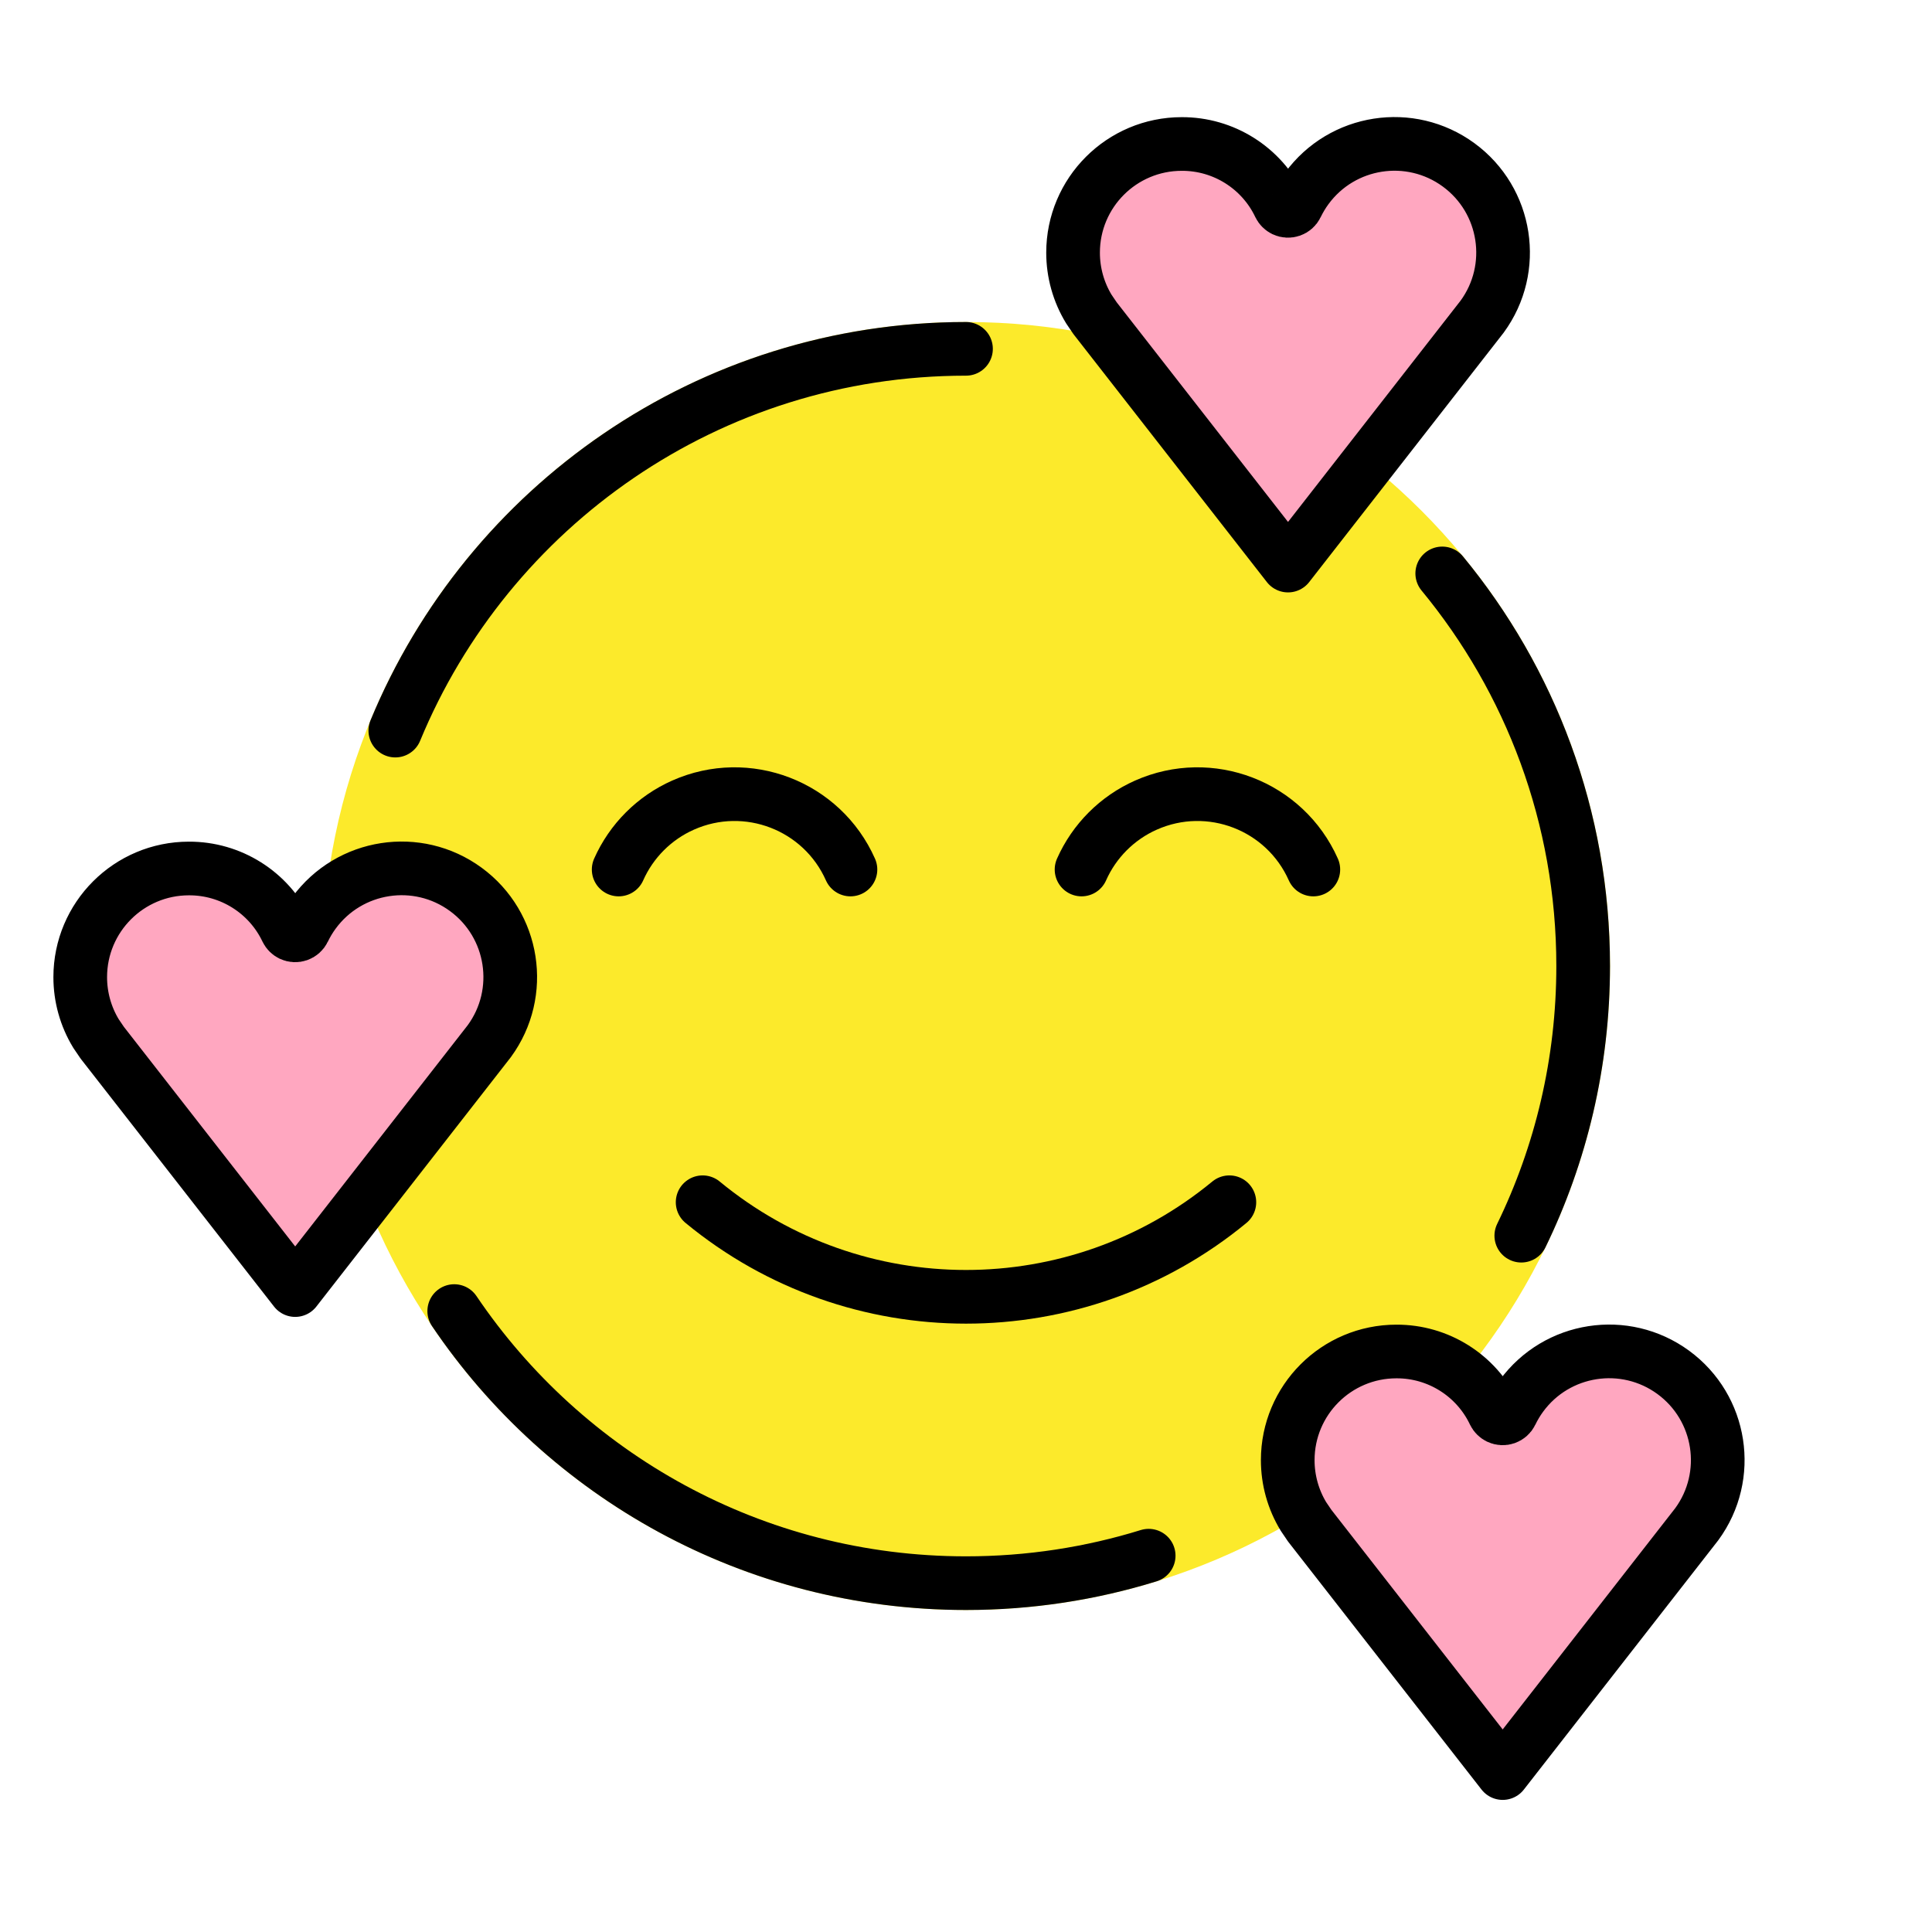
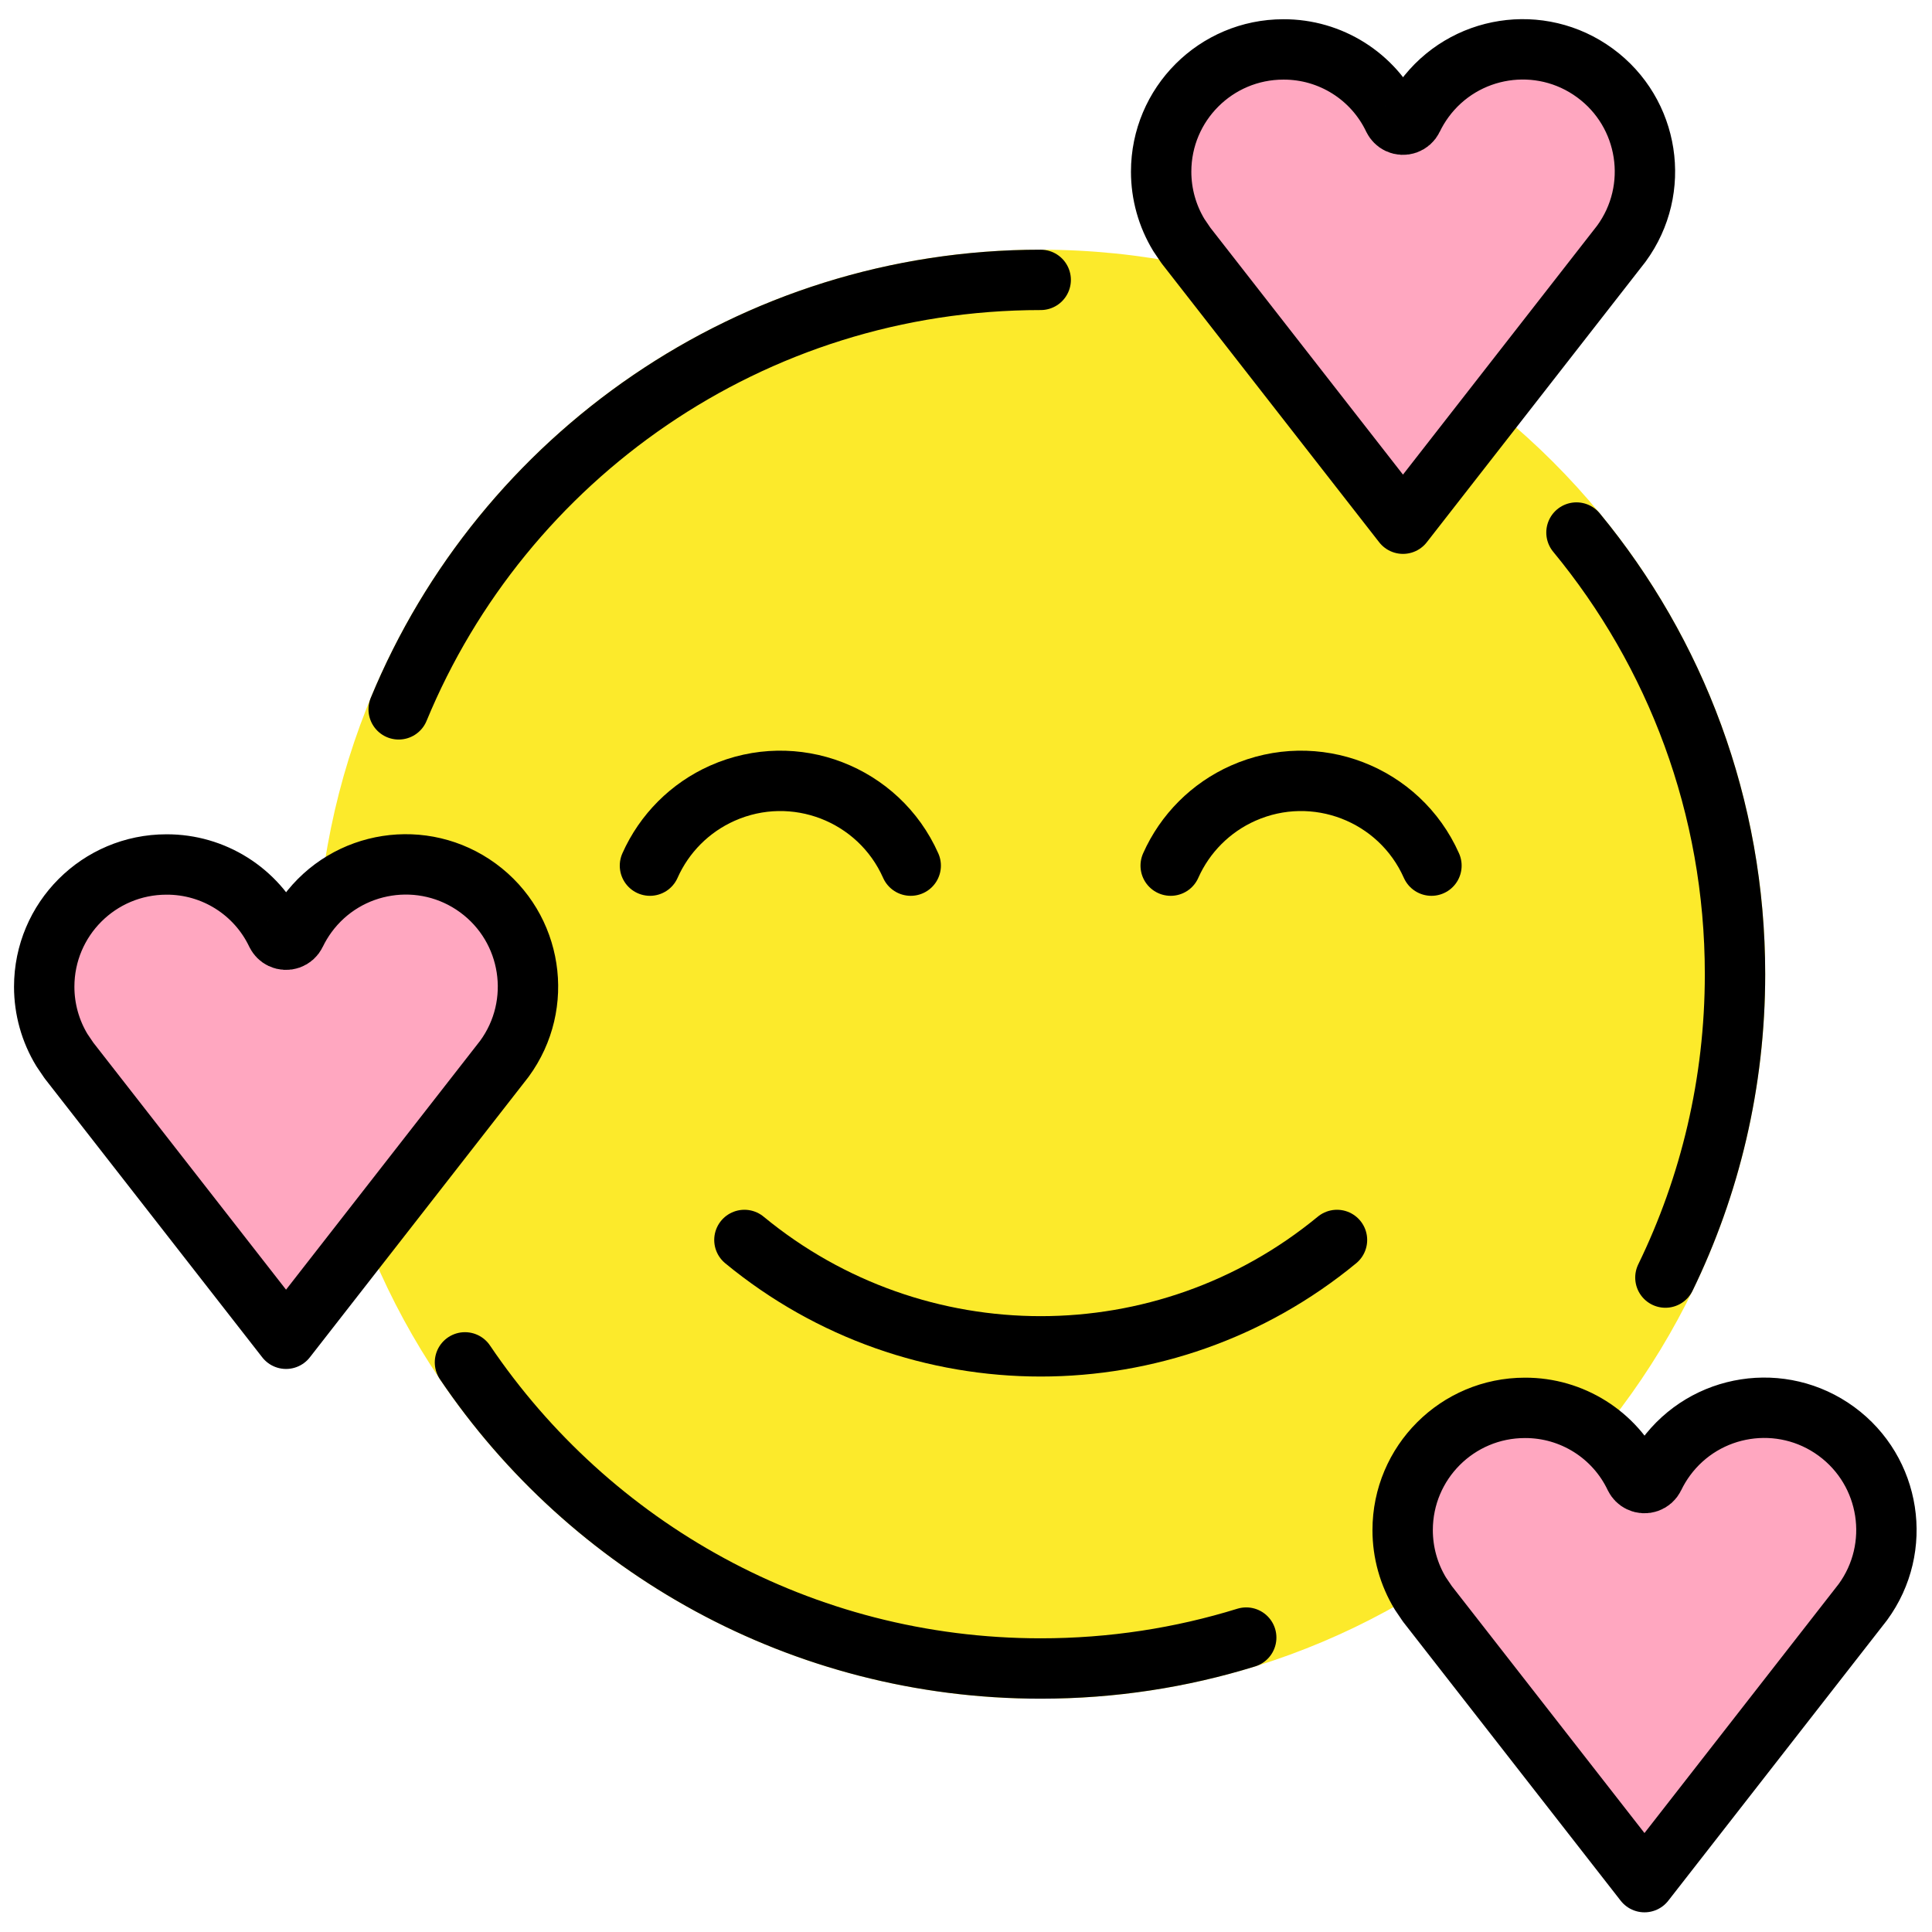
- <svg xmlns="http://www.w3.org/2000/svg" id="emoji" viewBox="0 0 72 72">
-   <g id="color">
-     <circle cx="36" cy="36" r="24" fill="#FCEA2B" />
-     <path fill="#FFA7C0" d="M11.319,34.66c-0.084,0.175-0.294,0.248-0.469,0.164c-0.071-0.035-0.129-0.092-0.164-0.164 c-0.97-2.014-3.39-2.86-5.404-1.89c-2.014,0.97-2.86,3.39-1.89,5.404 c0.106,0.221,0.232,0.431,0.377,0.629l7.233,9.275l7.191-9.218l0.232-0.342c1.162-1.91,0.555-4.4-1.355-5.562 s-4.4-0.555-5.562,1.355C11.44,34.423,11.376,34.54,11.319,34.66z" />
-     <path fill="#FFA7C0" d="M48.319,7.66c-0.084,0.175-0.294,0.248-0.469,0.164C47.778,7.789,47.72,7.731,47.686,7.66 c-0.97-2.014-3.39-2.86-5.404-1.89s-2.86,3.39-1.89,5.404c0.106,0.221,0.232,0.431,0.377,0.629 l7.233,9.275l7.191-9.218l0.232-0.342c1.162-1.91,0.555-4.4-1.355-5.562c-1.91-1.162-4.4-0.555-5.562,1.355 C48.44,7.423,48.376,7.54,48.319,7.66z" />
-     <path fill="#FFA7C0" d="M56.319,52.66c-0.084,0.175-0.294,0.248-0.469,0.164c-0.071-0.035-0.129-0.092-0.164-0.164 c-0.97-2.014-3.39-2.86-5.404-1.89c-2.014,0.97-2.86,3.39-1.89,5.404 c0.106,0.221,0.232,0.431,0.377,0.629l7.233,9.275l7.191-9.218l0.232-0.342c1.162-1.91,0.555-4.4-1.355-5.562 c-1.91-1.162-4.4-0.555-5.562,1.355C56.44,52.423,56.376,52.54,56.319,52.66z" />
+ <svg xmlns="http://www.w3.org/2000/svg" id="emoji" viewBox="0 0 64 64" version="1.1" width="64" height="64">
+   <defs id="defs33" />
+   <g id="color" transform="translate(-1.525423,-3.728814)">
+     <circle cx="36" cy="36" r="24" id="circle2" style="fill:#fcea2b" />
+     <path d="m 11.319,34.66 c -0.084,0.175 -0.294,0.248 -0.469,0.164 C 10.778,34.789 10.72,34.731 10.686,34.66 9.716,32.646 7.296,31.8 5.282,32.77 3.268,33.74 2.422,36.16 3.392,38.174 c 0.106,0.221 0.232,0.431 0.377,0.629 l 7.233,9.275 7.191,-9.218 0.232,-0.342 c 1.162,-1.91 0.555,-4.4 -1.355,-5.562 -1.91,-1.162 -4.4,-0.555 -5.562,1.355 -0.069,0.114 -0.133,0.231 -0.19,0.35 z" id="path4" style="fill:#ffa7c0" />
+     <path d="M 48.319,7.66 C 48.234,7.835 48.024,7.908 47.849,7.824 47.778,7.789 47.72,7.731 47.686,7.66 46.715,5.646 44.296,4.8 42.282,5.77 c -2.014,0.97 -2.86,3.39 -1.89,5.404 0.106,0.221 0.232,0.431 0.377,0.629 l 7.233,9.275 7.191,-9.218 0.232,-0.342 c 1.162,-1.91 0.555,-4.4 -1.355,-5.562 -1.91,-1.162 -4.4,-0.555 -5.562,1.355 -0.069,0.114 -0.133,0.231 -0.19,0.35 z" id="path6" style="fill:#ffa7c0" />
+     <path d="m 56.319,52.66 c -0.084,0.175 -0.294,0.248 -0.469,0.164 -0.071,-0.035 -0.129,-0.092 -0.164,-0.164 -0.97,-2.014 -3.39,-2.86 -5.404,-1.89 -2.014,0.97 -2.86,3.39 -1.89,5.404 0.106,0.221 0.232,0.431 0.377,0.629 l 7.233,9.275 7.191,-9.218 0.232,-0.342 c 1.162,-1.91 0.555,-4.4 -1.355,-5.562 -1.91,-1.162 -4.4,-0.555 -5.562,1.355 -0.069,0.114 -0.133,0.231 -0.19,0.35 z" id="path8" style="fill:#ffa7c0" />
  </g>
-   <g id="line">
-     <path fill="none" stroke="#000000" stroke-linecap="round" stroke-linejoin="round" stroke-width="2" d="M45.815,44.804 c-5.7,4.699-13.93,4.699-19.63,0" />
-     <path fill="none" stroke="#000000" stroke-linecap="round" stroke-linejoin="round" stroke-width="2" d="M52.04,50.366 c-2.237,0-4.05,1.813-4.05,4.05c0,0.741,0.203,1.468,0.588,2.101l0.232,0.342l7.191,9.218l7.233-9.275 c1.32-1.804,0.928-4.337-0.876-5.658c-1.804-1.32-4.337-0.928-5.658,0.876 c-0.147,0.201-0.275,0.415-0.383,0.639c-0.084,0.175-0.294,0.248-0.469,0.164 c-0.071-0.035-0.129-0.092-0.164-0.164C55.017,51.254,53.597,50.36,52.04,50.366z" />
-     <path fill="none" stroke="#000000" stroke-linecap="round" stroke-linejoin="round" stroke-width="2" d="M7.04,32.366 c-2.237,0-4.05,1.813-4.05,4.05c0,0.741,0.203,1.468,0.588,2.101l0.232,0.342l7.191,9.218l7.233-9.275 c1.32-1.804,0.928-4.337-0.876-5.658s-4.337-0.928-5.658,0.876c-0.147,0.201-0.275,0.415-0.383,0.639 c-0.084,0.175-0.294,0.248-0.469,0.164c-0.071-0.035-0.129-0.092-0.164-0.164 C10.017,33.254,8.597,32.36,7.04,32.366z" />
-     <path fill="none" stroke="#000000" stroke-linecap="round" stroke-linejoin="round" stroke-width="2" d="M44.04,5.366 c-2.237,0-4.05,1.813-4.05,4.05c0,0.741,0.203,1.468,0.588,2.101l0.232,0.342l7.191,9.218l7.233-9.275 c1.32-1.804,0.928-4.337-0.876-5.658c-1.804-1.32-4.337-0.928-5.658,0.876 c-0.147,0.201-0.275,0.415-0.383,0.639c-0.084,0.175-0.294,0.248-0.469,0.164 c-0.071-0.035-0.129-0.092-0.164-0.164C47.017,6.254,45.597,5.36,44.04,5.366z" />
-     <path fill="none" stroke="#000000" stroke-linecap="round" stroke-linejoin="round" stroke-width="2" d="M42.808,57.976 C40.656,58.642,38.37,59,36,59c-7.939,0-14.939-4.022-19.072-10.14" />
-     <path fill="none" stroke="#000000" stroke-linecap="round" stroke-linejoin="round" stroke-width="2" d="M53.748,21.37 C57.029,25.346,59,30.443,59,36c0,3.603-0.829,7.013-2.306,10.05" />
-     <path fill="none" stroke="#000000" stroke-linecap="round" stroke-linejoin="round" stroke-width="2" d="M14.732,27.227 C18.181,18.877,26.404,13,36,13" />
-     <path fill="none" stroke="#000000" stroke-linecap="round" stroke-miterlimit="10" stroke-width="2" d="M31.694,32.404 c-1.06-2.385-3.853-3.46-6.238-2.4c-1.07,0.475-1.925,1.331-2.4,2.4" />
-     <path fill="none" stroke="#000000" stroke-linecap="round" stroke-miterlimit="10" stroke-width="2" d="M48.944,32.404 c-1.06-2.385-3.853-3.46-6.238-2.4c-1.07,0.475-1.925,1.331-2.4,2.4" />
+   <g id="line" transform="translate(-1.525423,-3.728814)">
+     <path d="m 45.815,44.804 c -5.7,4.699 -13.93,4.699 -19.63,0" id="path11" style="fill:none;stroke:#000000;stroke-width:2;stroke-linecap:round;stroke-linejoin:round" />
+     <path d="m 52.04,50.366 c -2.237,10e-5 -4.05,1.813 -4.05,4.05 0,0.741 0.203,1.468 0.588,2.101 l 0.232,0.342 7.191,9.218 7.233,-9.275 c 1.32,-1.804 0.928,-4.337 -0.876,-5.658 -1.804,-1.32 -4.337,-0.928 -5.658,0.876 -0.147,0.201 -0.275,0.415 -0.383,0.639 -0.084,0.175 -0.294,0.248 -0.469,0.164 C 55.777,52.789 55.72,52.731 55.685,52.66 55.017,51.254 53.597,50.36 52.04,50.366 Z" id="path13" style="fill:none;stroke:#000000;stroke-width:2;stroke-linecap:round;stroke-linejoin:round" />
+     <path d="m 7.04,32.366 c -2.237,10e-5 -4.05,1.813 -4.05,4.05 0,0.741 0.203,1.468 0.588,2.101 l 0.232,0.342 7.191,9.218 7.233,-9.275 c 1.32,-1.804 0.928,-4.337 -0.876,-5.658 -1.804,-1.32 -4.337,-0.928 -5.658,0.876 -0.147,0.201 -0.275,0.415 -0.383,0.639 -0.084,0.175 -0.294,0.248 -0.469,0.164 C 10.777,34.789 10.72,34.731 10.685,34.66 10.017,33.254 8.597,32.36 7.04,32.366 Z" id="path15" style="fill:none;stroke:#000000;stroke-width:2;stroke-linecap:round;stroke-linejoin:round" />
+     <path d="m 44.04,5.366 c -2.237,1e-4 -4.05,1.813 -4.05,4.05 0,0.741 0.203,1.468 0.588,2.101 l 0.232,0.342 7.191,9.218 7.233,-9.275 C 56.555,9.998 56.163,7.465 54.358,6.145 52.554,4.824 50.021,5.217 48.701,7.021 48.554,7.222 48.426,7.436 48.318,7.66 48.234,7.835 48.024,7.908 47.849,7.824 47.777,7.789 47.72,7.731 47.685,7.66 47.017,6.254 45.597,5.36 44.04,5.366 Z" id="path17" style="fill:none;stroke:#000000;stroke-width:2;stroke-linecap:round;stroke-linejoin:round" />
+     <path d="M 42.808,57.976 C 40.656,58.642 38.37,59 36,59 28.061,59 21.061,54.978 16.928,48.859" id="path19" style="fill:none;stroke:#000000;stroke-width:2;stroke-linecap:round;stroke-linejoin:round" />
+     <path d="M 53.748,21.37 C 57.029,25.346 59,30.443 59,36 c 0,3.603 -0.829,7.013 -2.306,10.05" id="path21" style="fill:none;stroke:#000000;stroke-width:2;stroke-linecap:round;stroke-linejoin:round" />
+     <path d="M 14.732,27.227 C 18.181,18.877 26.404,13 36,13" id="path23" style="fill:none;stroke:#000000;stroke-width:2;stroke-linecap:round;stroke-linejoin:round" />
+     <path stroke-miterlimit="10" d="m 31.694,32.404 c -1.06,-2.385 -3.853,-3.46 -6.238,-2.4 -1.07,0.475 -1.925,1.331 -2.4,2.4" id="path25" style="fill:none;stroke:#000000;stroke-width:2;stroke-linecap:round;stroke-miterlimit:10" />
+     <path stroke-miterlimit="10" d="m 48.944,32.404 c -1.06,-2.385 -3.853,-3.46 -6.238,-2.4 -1.07,0.475 -1.925,1.331 -2.4,2.4" id="path27" style="fill:none;stroke:#000000;stroke-width:2;stroke-linecap:round;stroke-miterlimit:10" />
  </g>
</svg>
